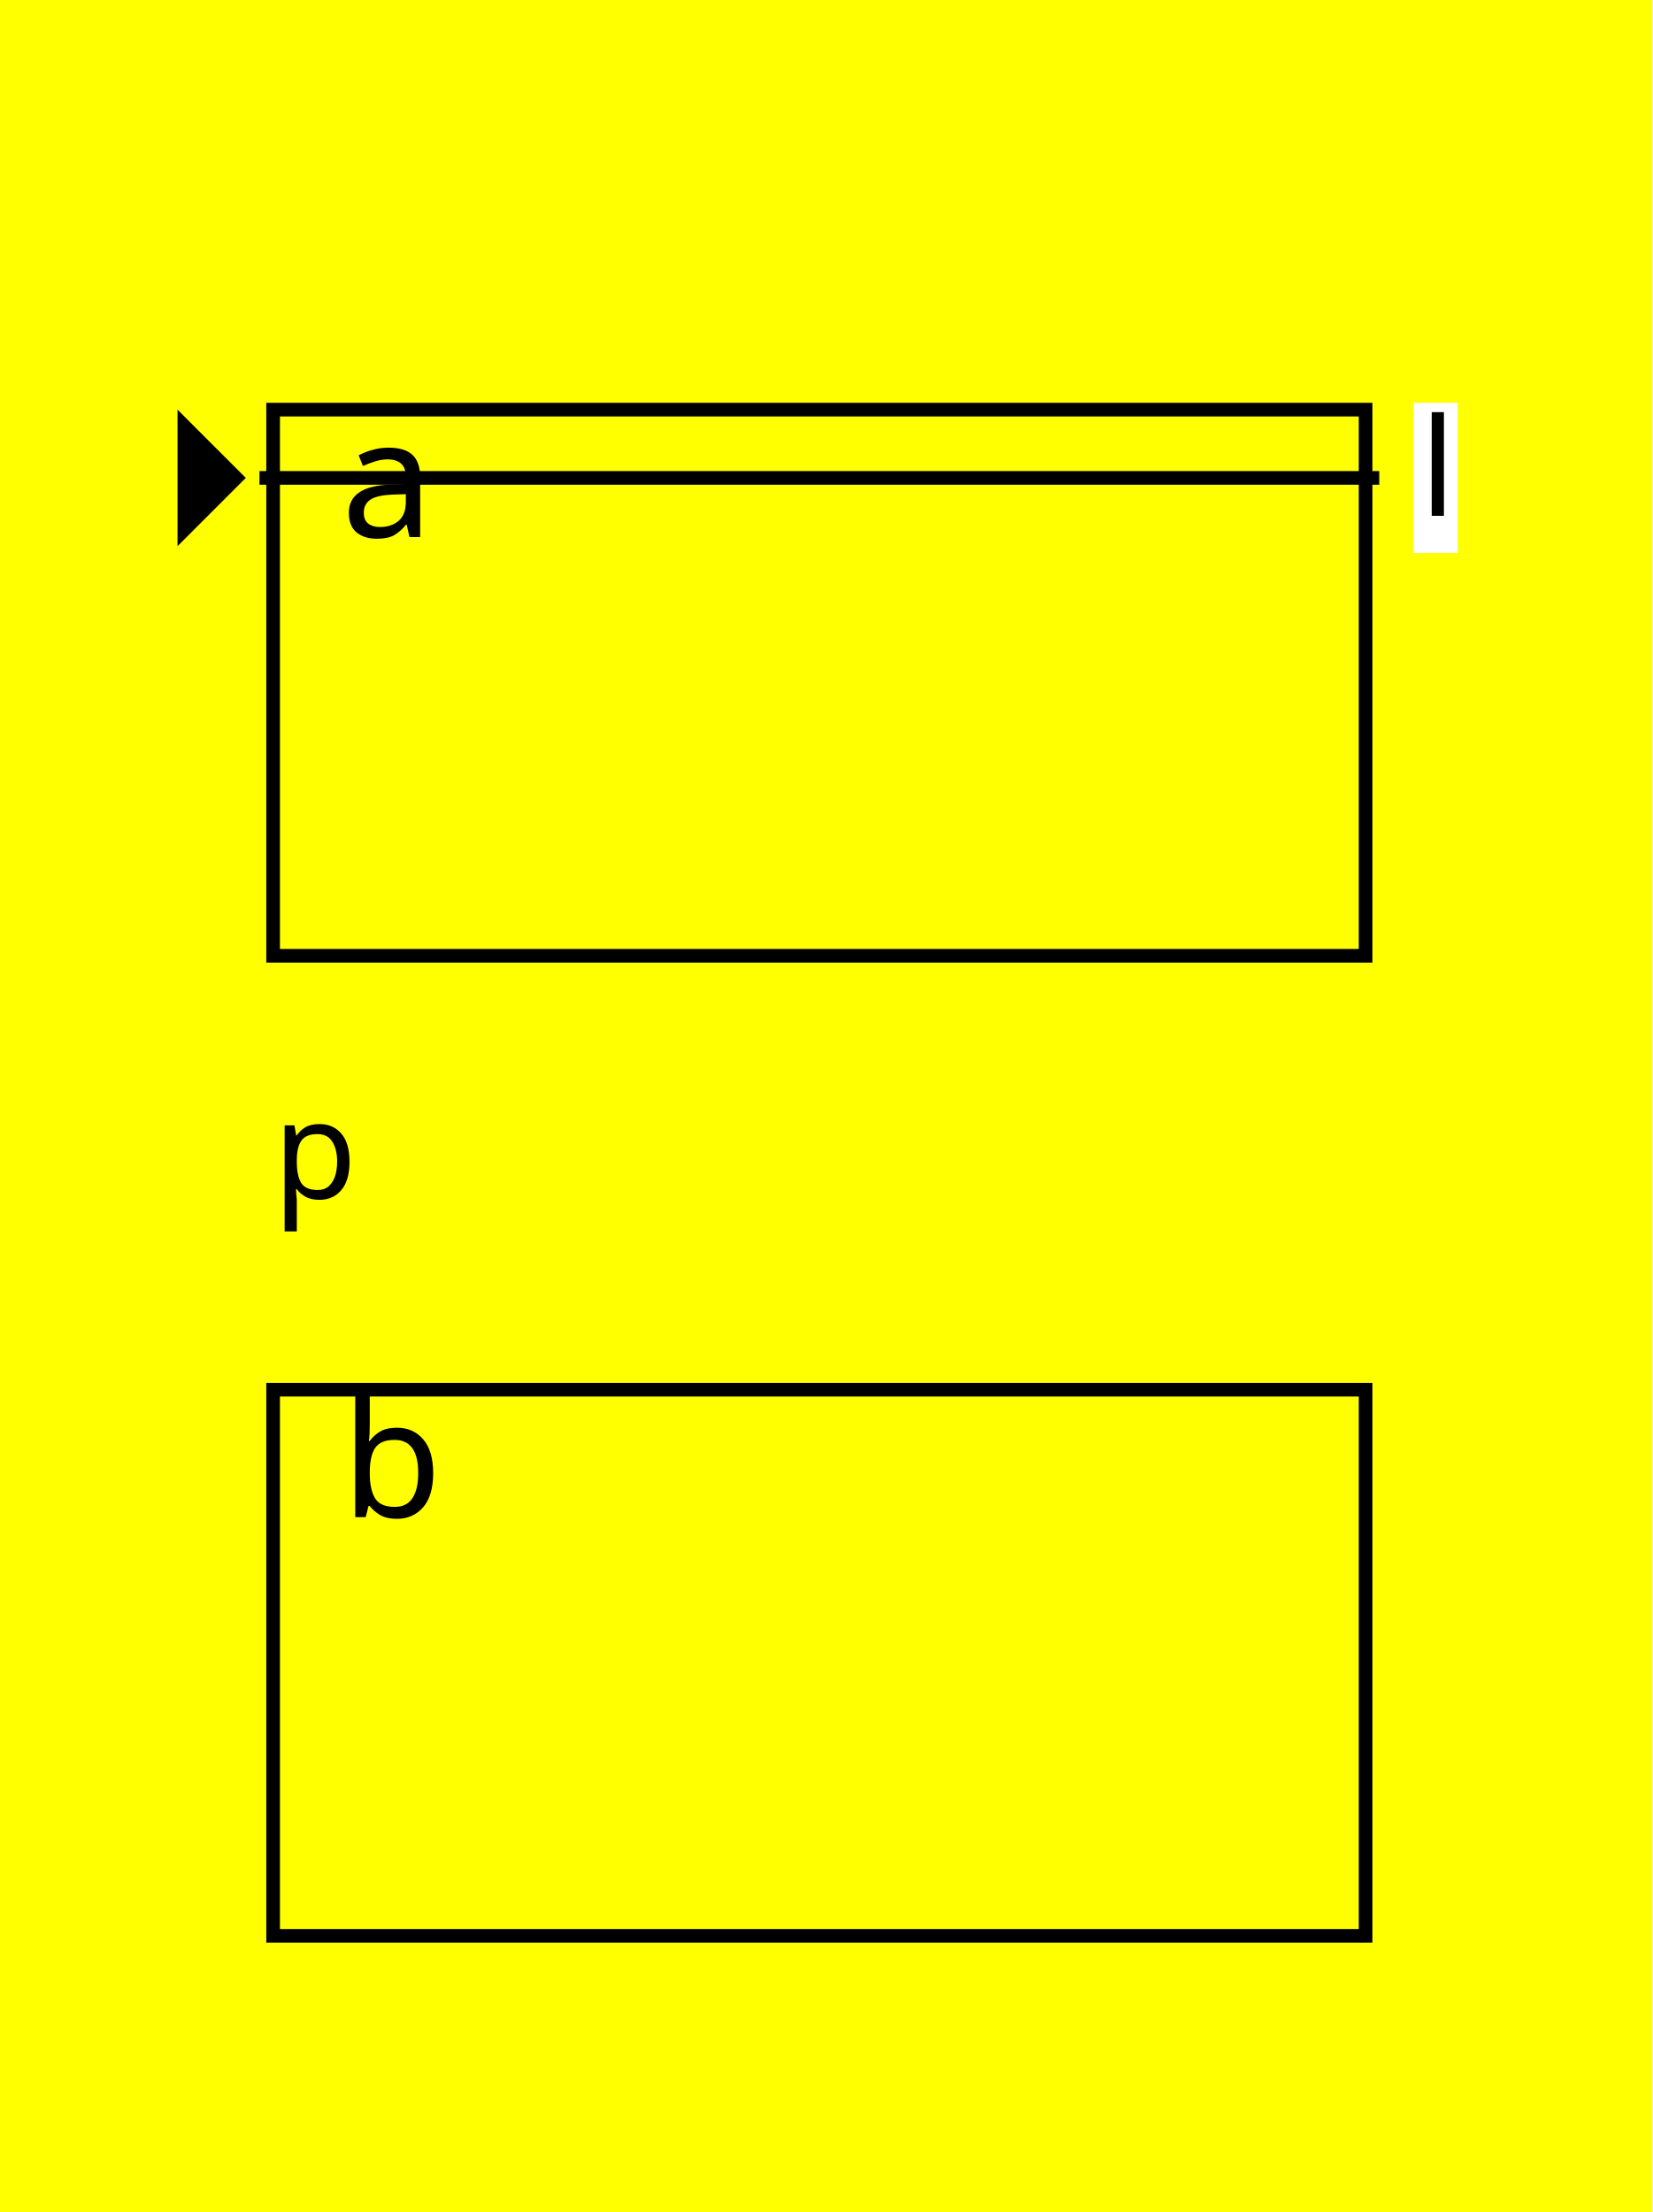
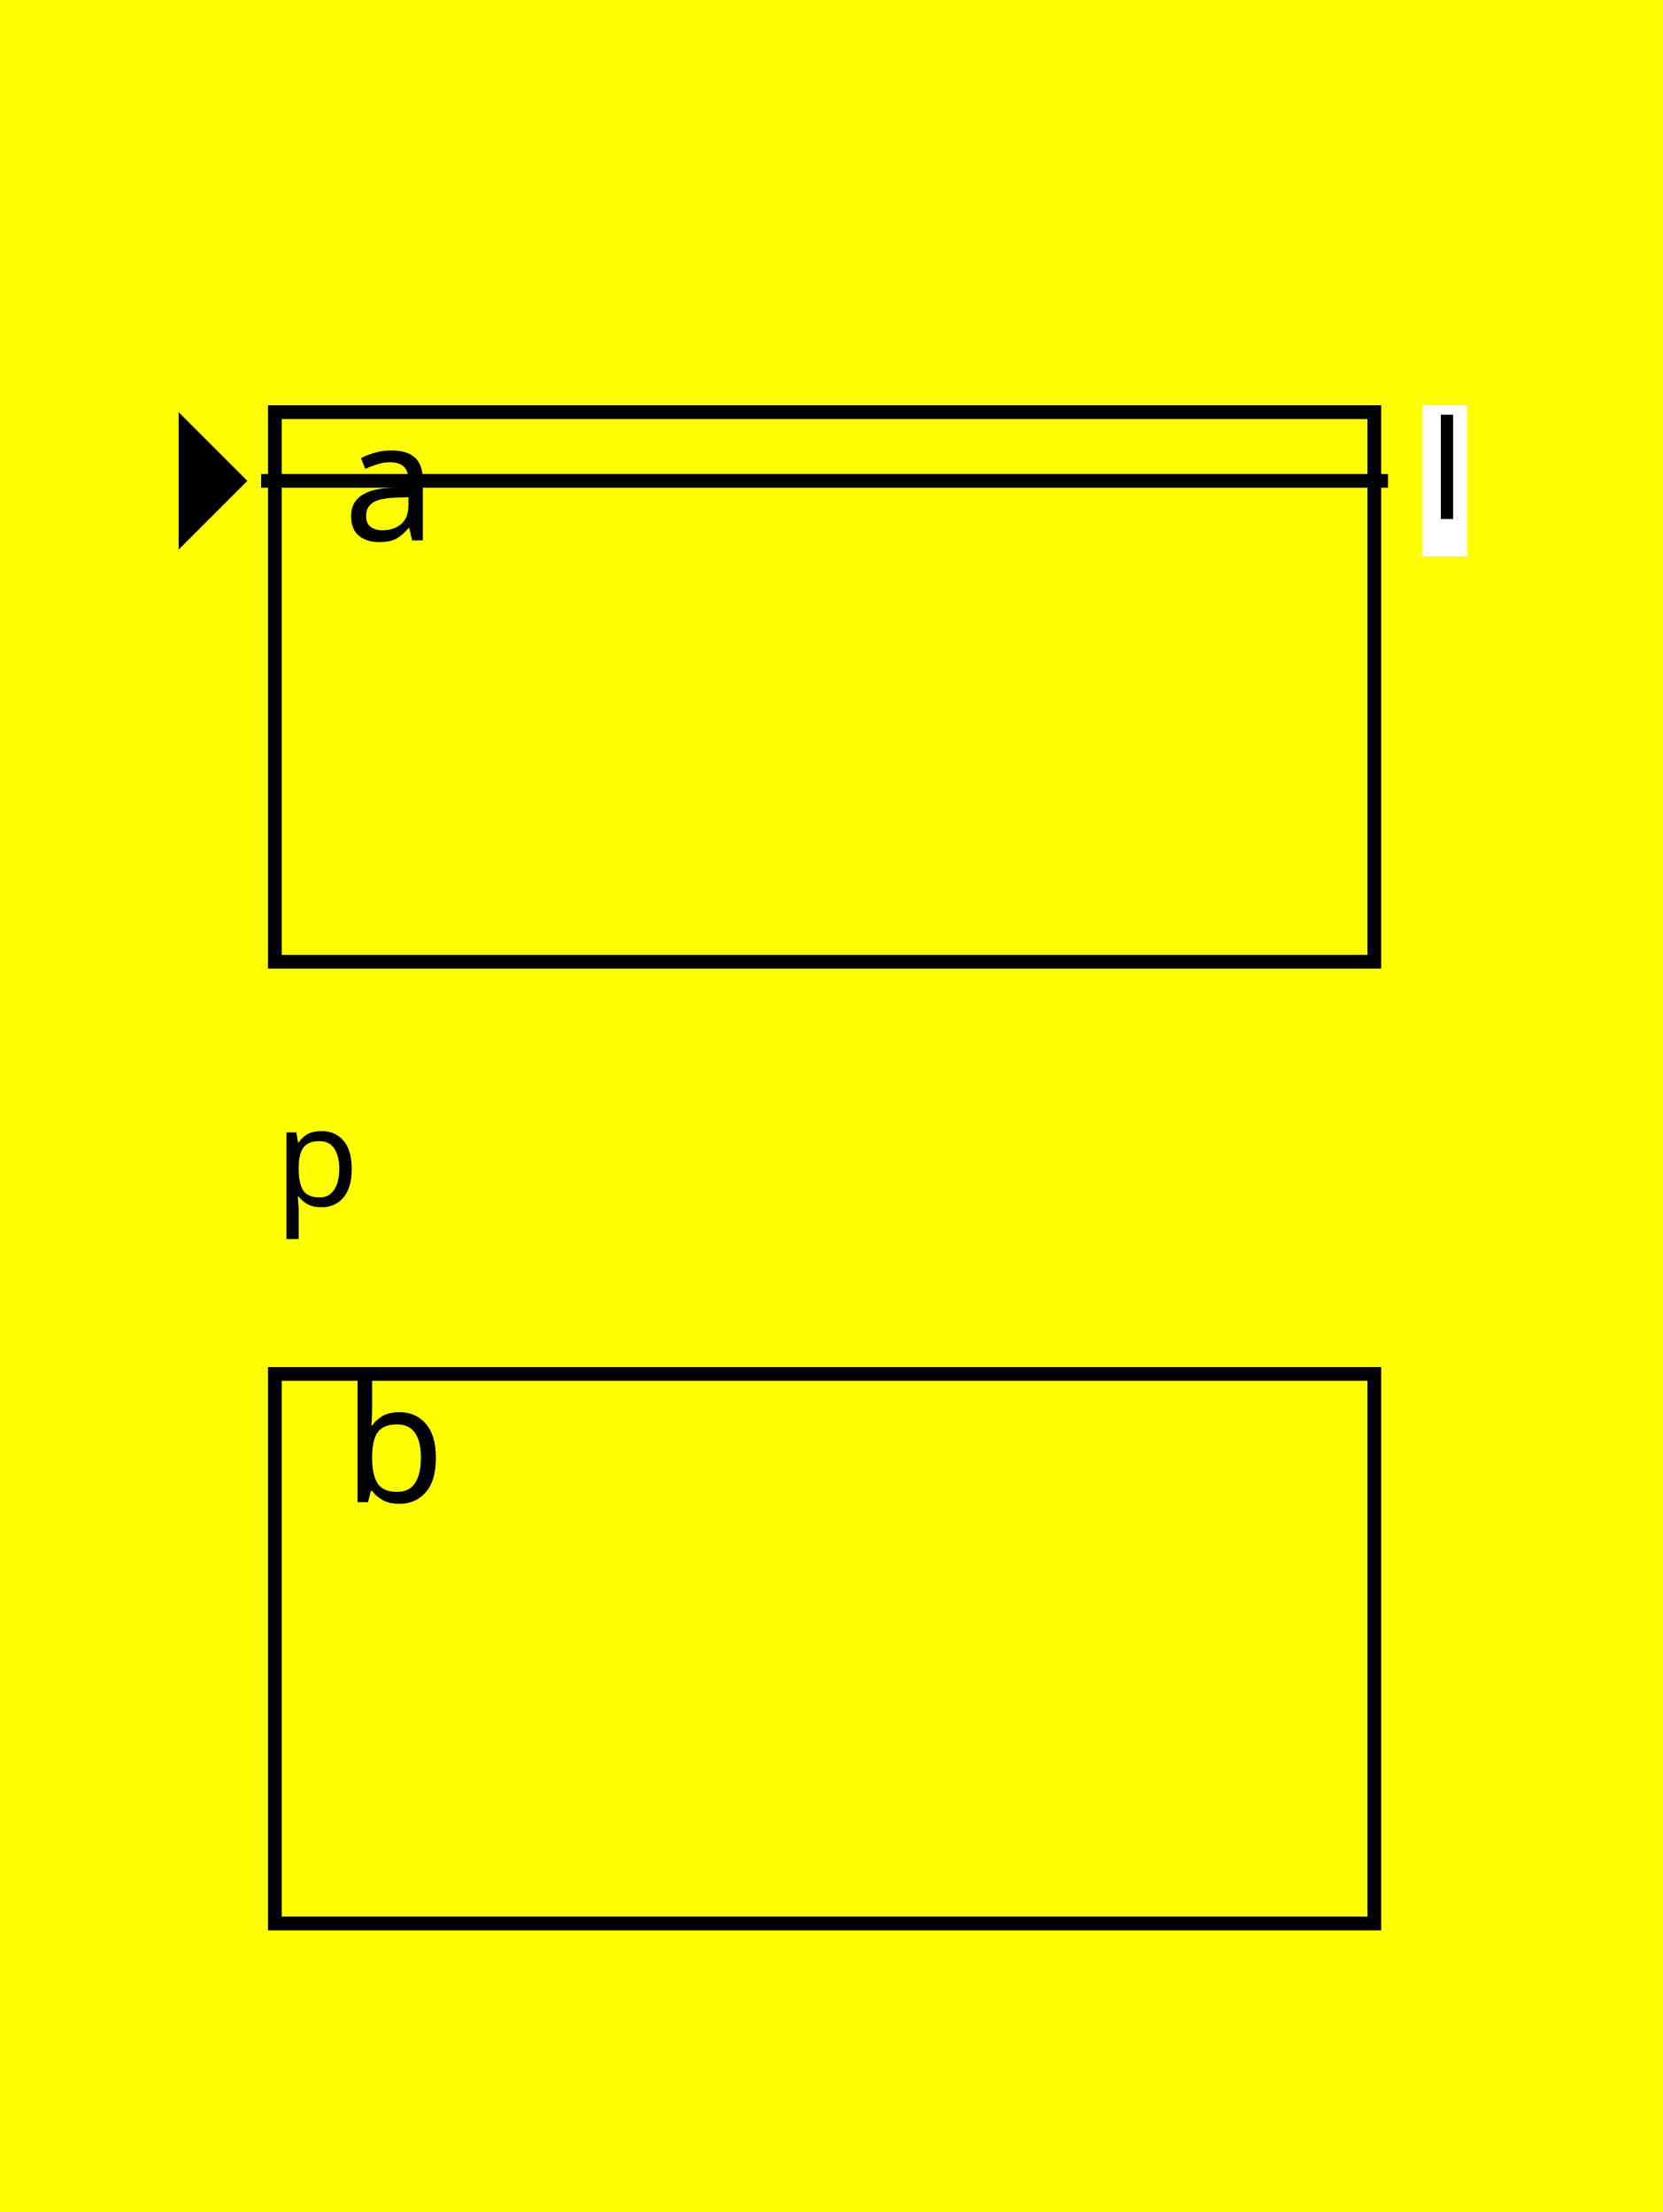
- <svg xmlns="http://www.w3.org/2000/svg" version="1.1" data-diagram-type="WIRE" style="width:121px;height:162px;background:#FFFF00;" width="121px" height="162px" viewBox="0 0 121 162" zoomAndPan="magnify" preserveAspectRatio="none" contentStyleType="text/css">
+ <svg xmlns="http://www.w3.org/2000/svg" version="1.1" data-diagram-type="WIRE" style="width:121px;height:161px;background:#FFFF00;" width="121px" height="161px" viewBox="0 0 121 161" zoomAndPan="magnify" preserveAspectRatio="none" contentStyleType="text/css">
  <defs />
  <g font-family="sans-serif" lengthAdjust="spacing">
-     <rect x="0" y="0" width="121" height="162" fill="#FF0" style="stroke:none;" />
+     <rect x="0" y="0" width="121" height="161" fill="#FF0" style="stroke:none;" />
    <rect x="20" y="30" width="80" height="40" fill="none" style="stroke:#000;stroke-width:1;" />
    <text x="25" y="39.333" fill="#000" font-size="12">a</text>
-     <rect x="20" y="101.777" width="80" height="40" fill="none" style="stroke:#000;stroke-width:1;" />
-     <text x="25" y="111.111" fill="#000" font-size="12">b</text>
+     <rect x="20" y="100" width="80" height="40" fill="none" style="stroke:#000;stroke-width:1;" />
+     <text x="25" y="109.333" fill="#000" font-size="12">b</text>
    <text x="20" y="87.778" fill="#000" font-size="10">p</text>
    <text x="15" y="19.333" fill="#000" font-size="12"> </text>
    <path d="M18,35 L13,30 L13,40 L18,35" fill="#000" />
    <line x1="101" y1="35" x2="19" y2="35" style="stroke:#000;stroke-width:1;" />
    <rect x="104" y="30" width="2.25" height="10" fill="#FFF" style="stroke:#FFF;stroke-width:1;" />
    <text x="104" y="37.778" fill="#000" font-size="10">l</text>
  </g>
</svg>
